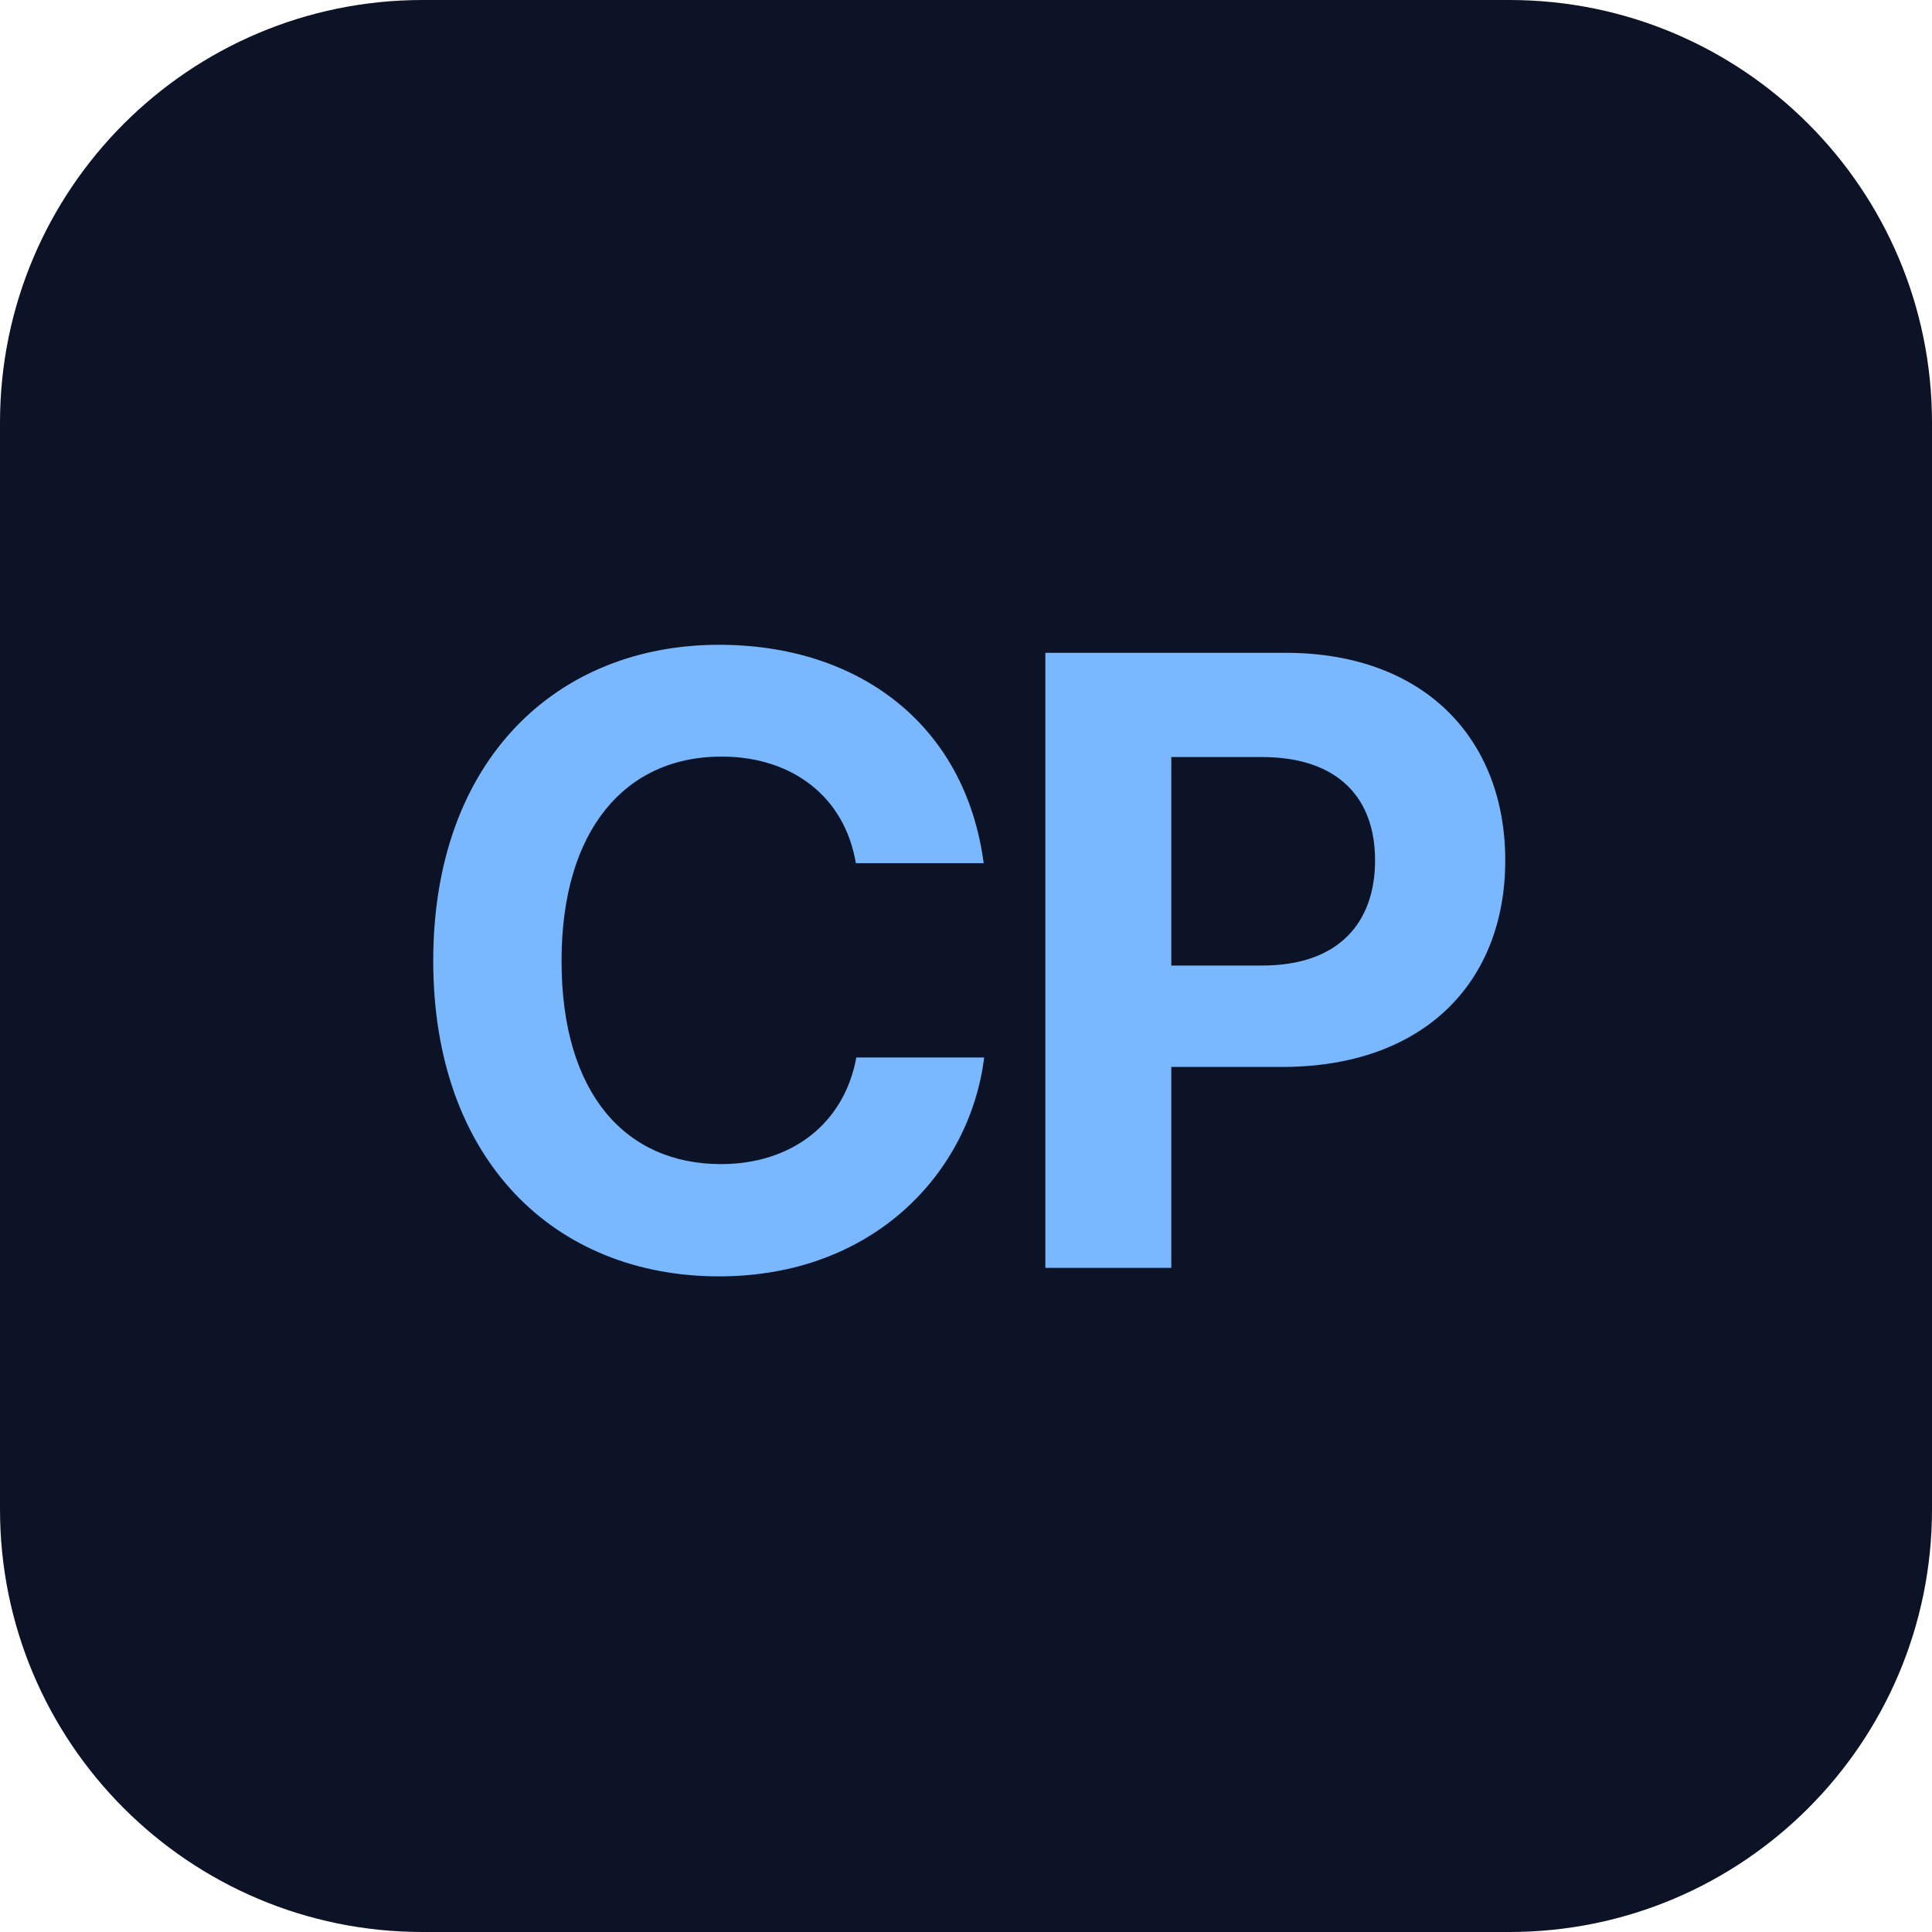
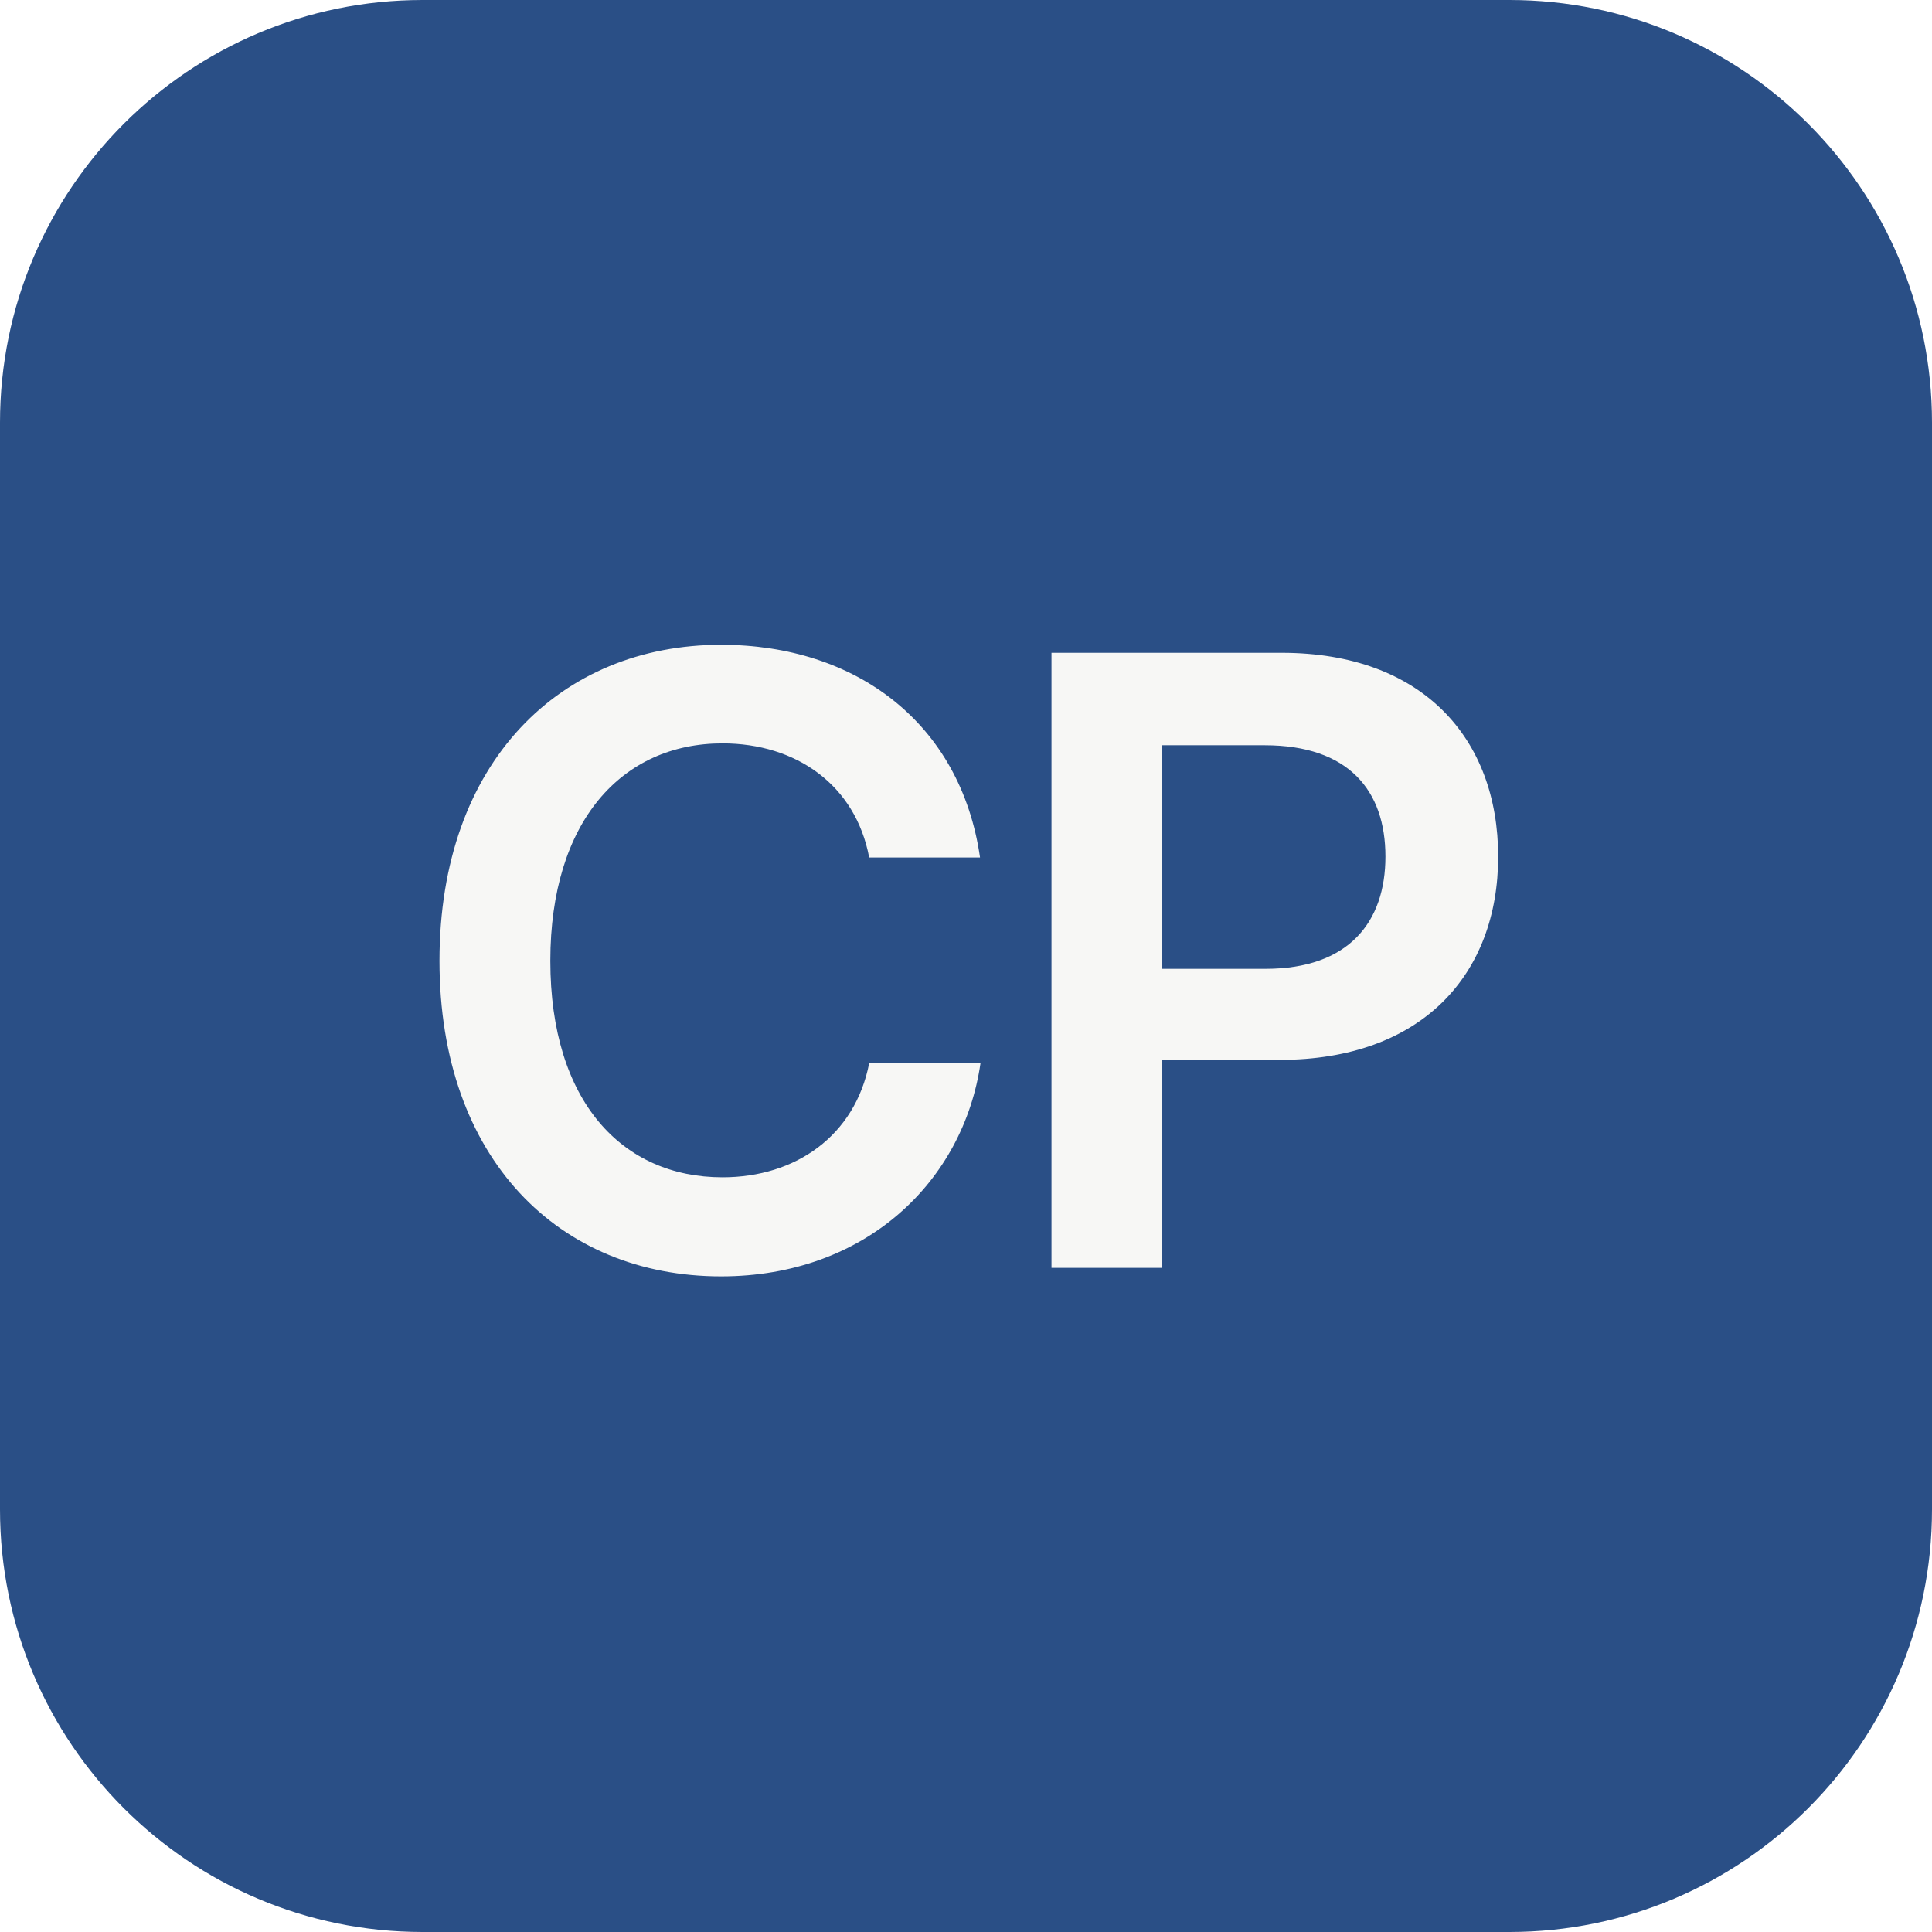
<svg xmlns="http://www.w3.org/2000/svg" viewBox="0 0 64 64">
-   <rect width="64" height="64" rx="14" fill="#0d1326" />
-   <text x="32" y="42" text-anchor="middle" font-family="Inter, -apple-system, Segoe UI, Roboto, sans-serif" font-size="28" font-weight="700" fill="#79b8ff" letter-spacing="-1">CP</text>
+   <rect width="64" height="64" rx="14" fill="#2a4f86" />
+   <text x="32" y="42" text-anchor="middle" font-family="Inter, -apple-system, Segoe UI, Roboto, sans-serif" font-size="28" font-weight="600" fill="#f7f7f5" letter-spacing="-1">CP</text>
</svg>
